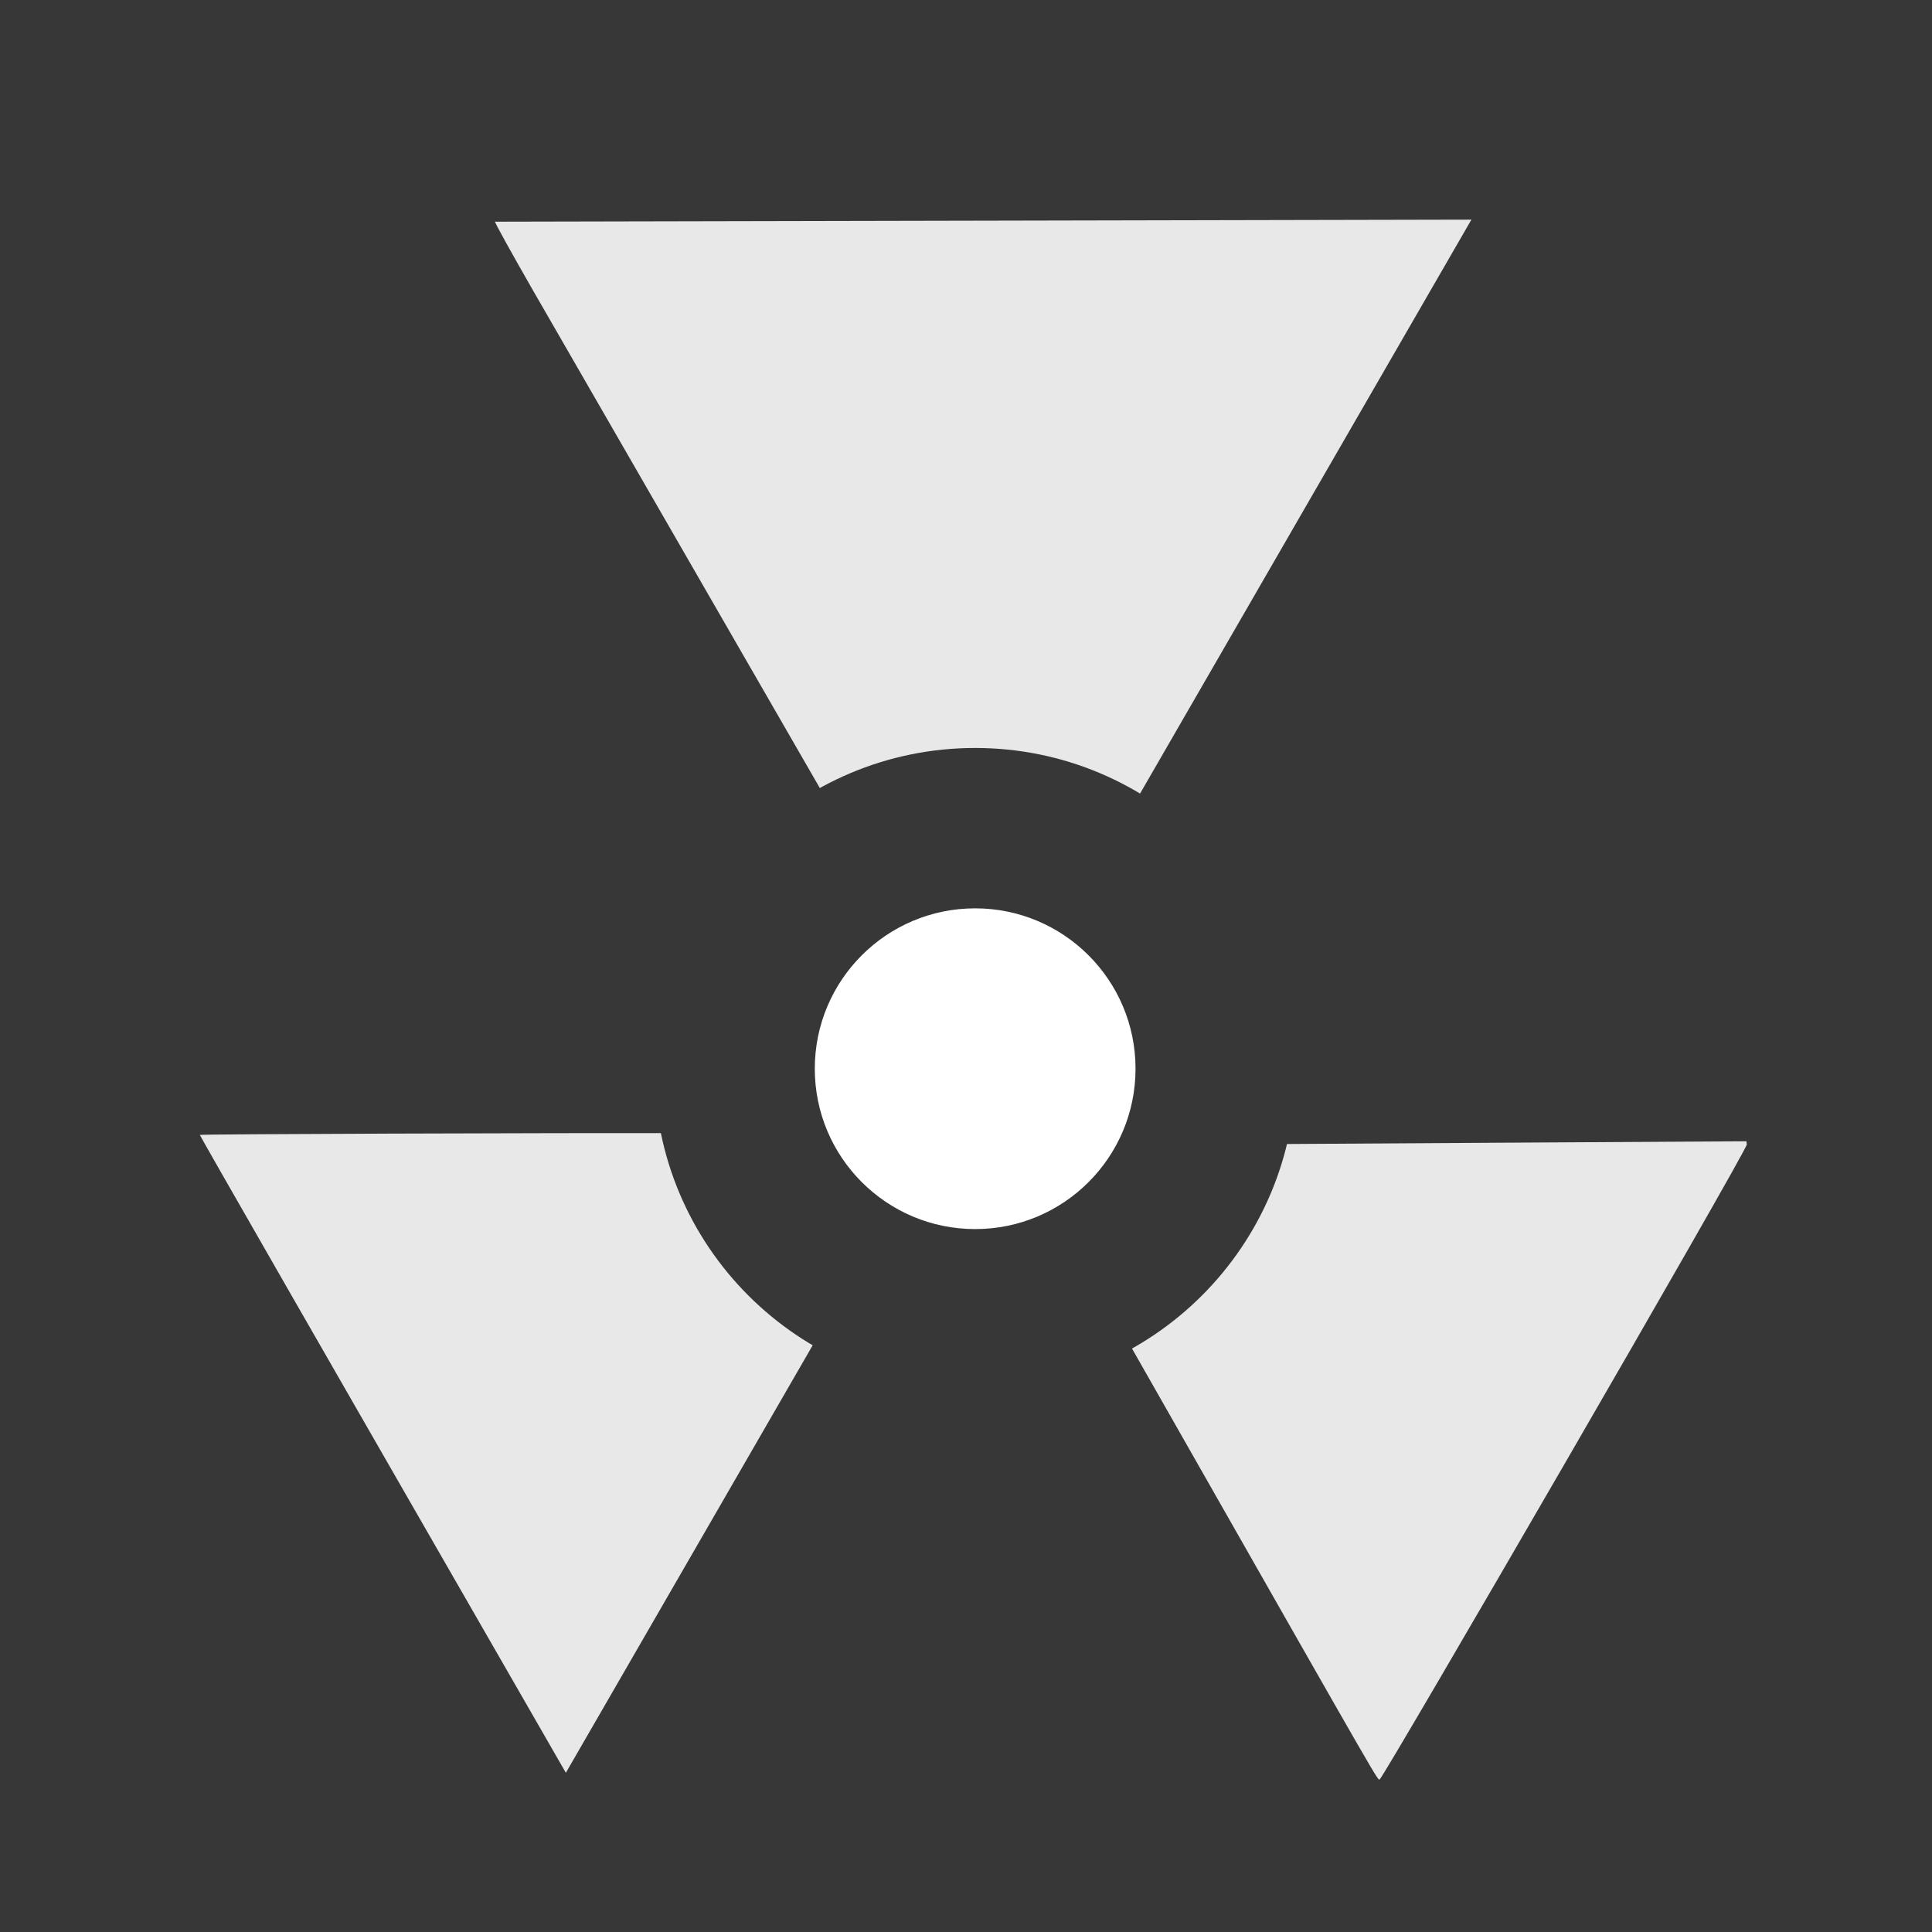
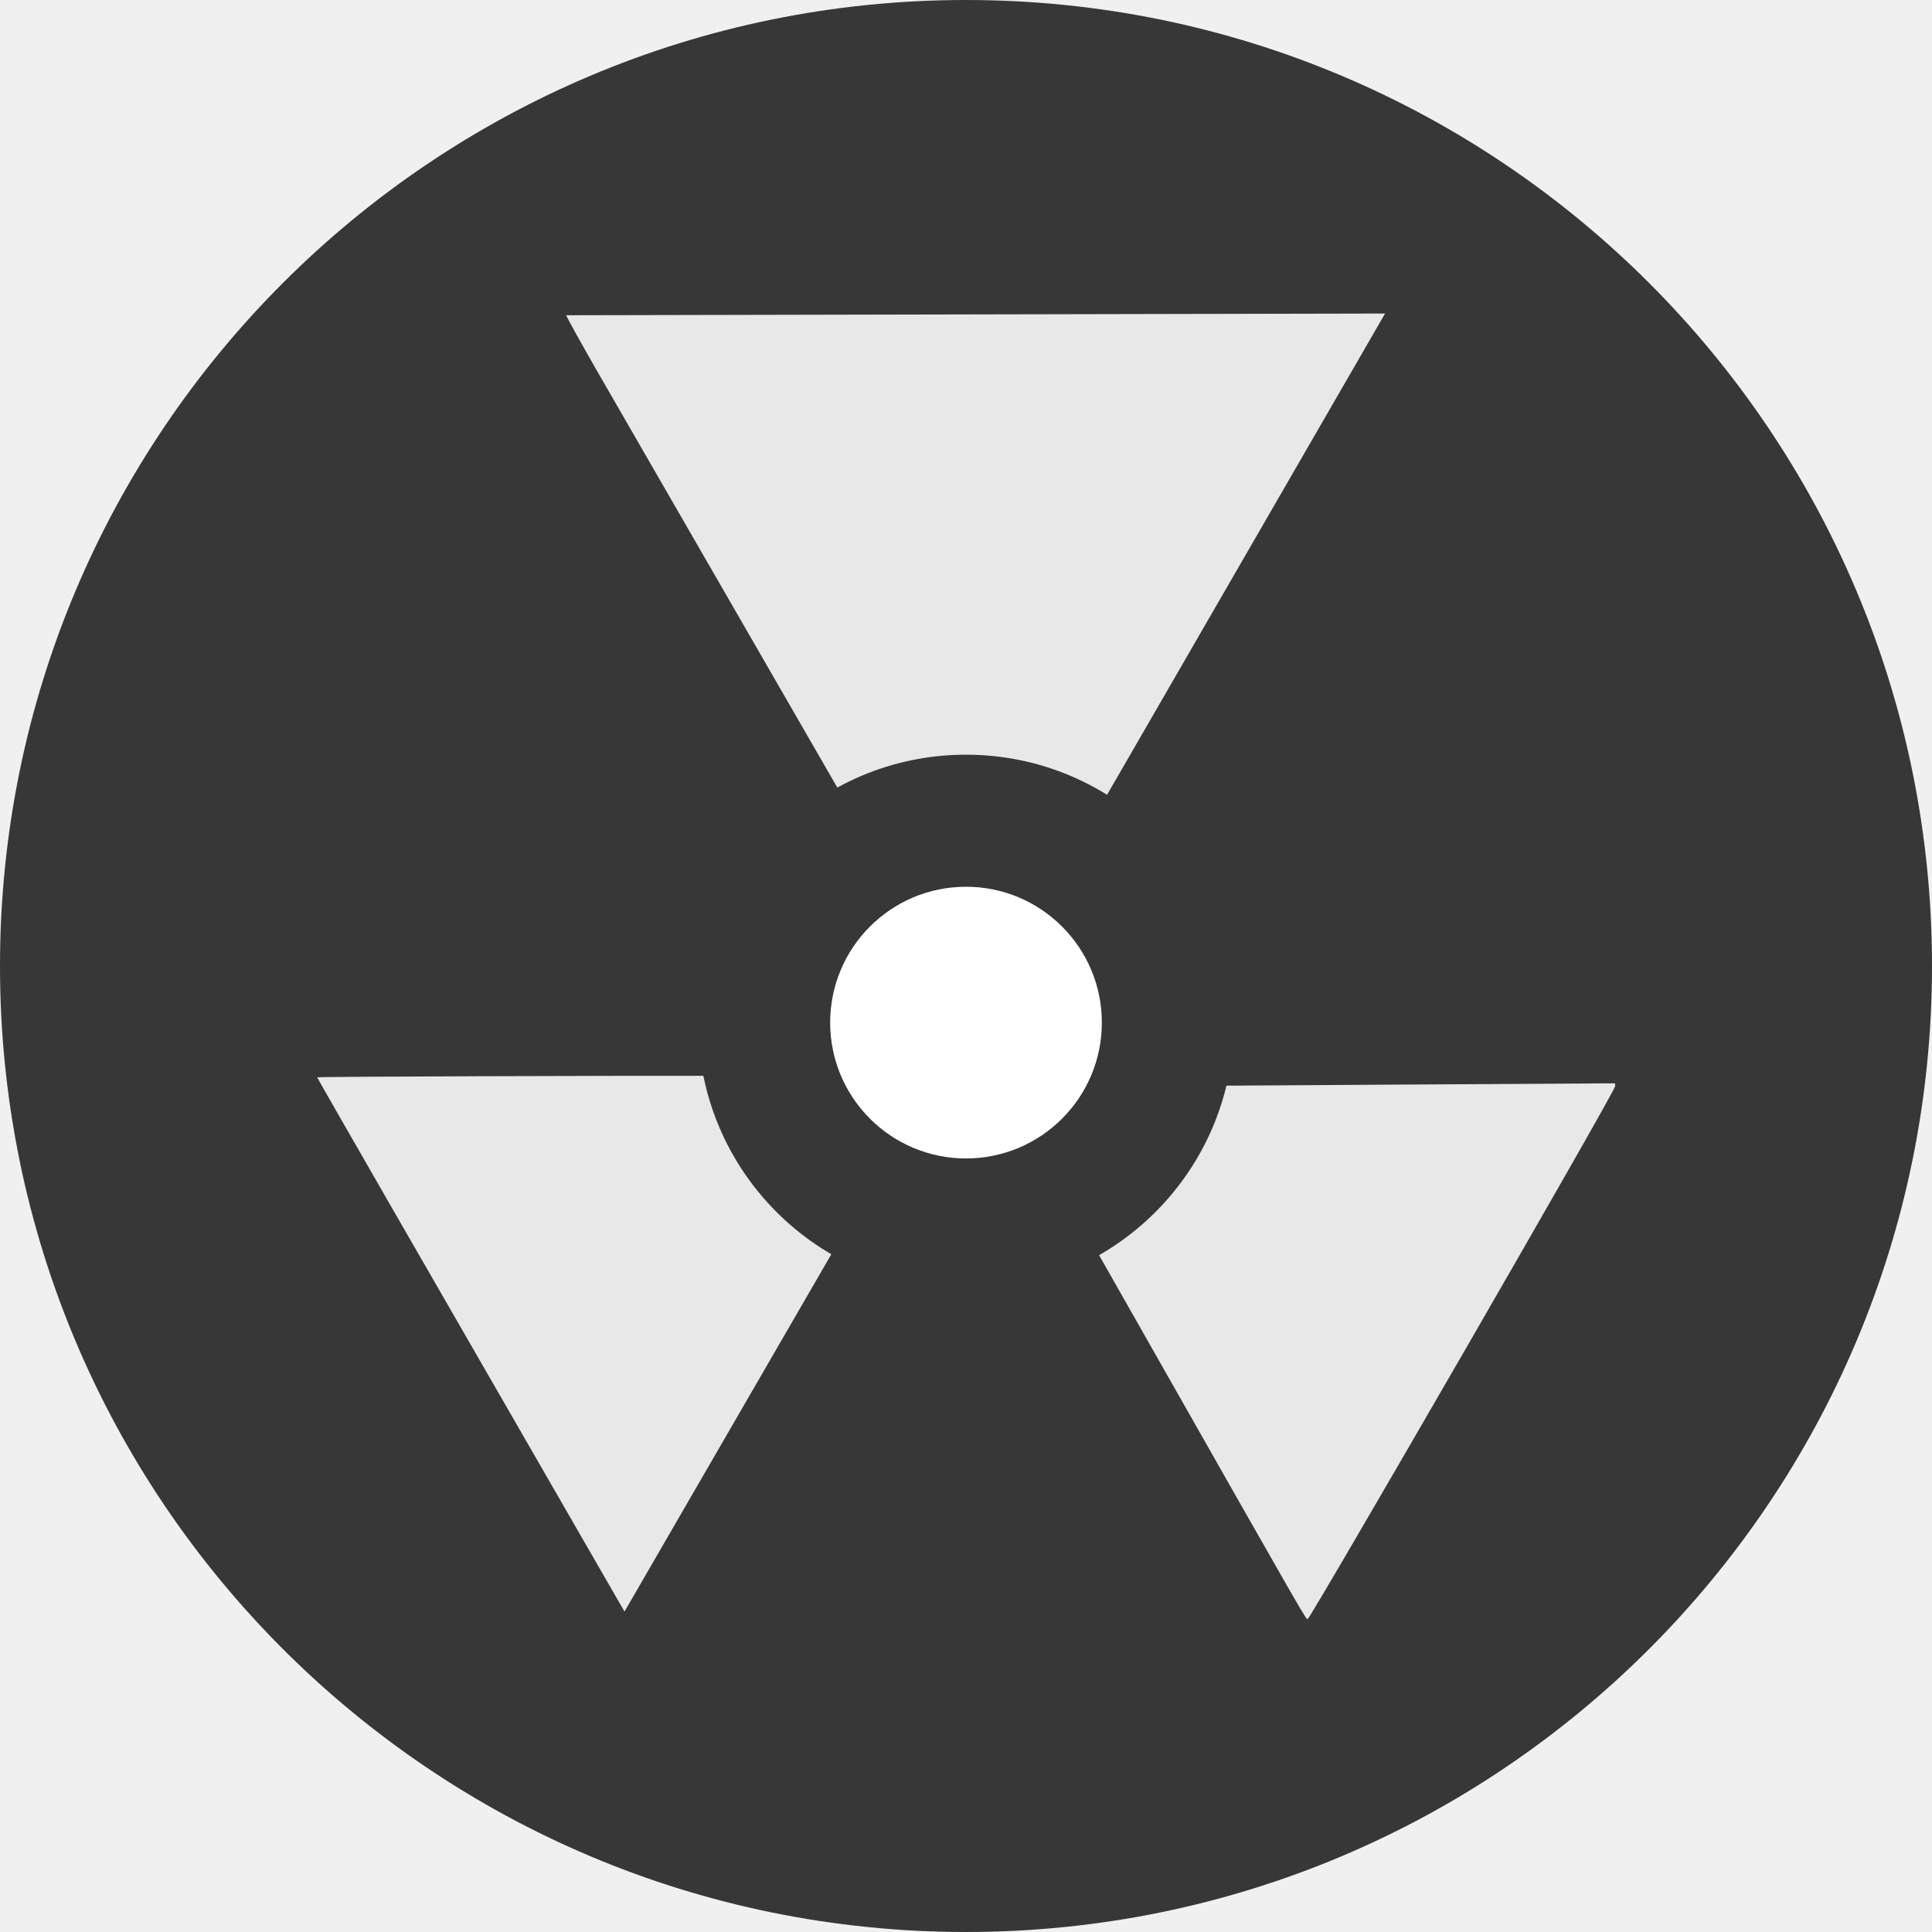
- <svg xmlns="http://www.w3.org/2000/svg" height="512" width="512">
+ <svg xmlns="http://www.w3.org/2000/svg" width="512" height="512">
  <g fill="none" fill-rule="evenodd">
-     <path d="m0 0h512v512h-512z" fill="#373737" />
-     <path d="m192.957 524.807 34.27-59.356 34.284-59.383-1.188-.686c-.66-.381-2.274-1.49-3.608-2.472-14.431-10.556-23.248-26.63-24.237-44.187l-.2-3.435-1.79-.01c-44.436-.052-134.361.262-134.527.484-.088.114 32.244 56.463 96.996 169.045zm-8.687-392.812c16.38 28.381 79.673 138.232 79.837 138.515.1.15 1.721-.553 3.63-1.511 18.538-9.44 40.65-11.147 59.941-4.647 4.303 1.453 10.262 4.004 12.751 5.44l1.578.912 45.475-78.766 45.455-78.73-258.767.542c.203-.382.203-.397 0-.046-.122.21 4.44 8.42 10.1 18.291zm172.115 303.91c53.926 94.75 51.66 90.826 52.256 90.64.942-.304 97.448-166.854 97.282-168.257l-.107-.84-65.323.385c-35.945.205-66.409.394-67.671.407l-2.307.012-.29 4.003c-.508 6.916-2.197 13.645-5.094 20.172-4.221 9.544-11.794 18.496-20.708 24.518l-3.265 2.214z" fill="#e8e8e8" fill-rule="nonzero" transform="translate(-43 -55)" />
-     <circle cx="258.427" cy="283.22" fill="#373737" r="85" />
-     <circle cx="258.427" cy="283.22" fill="#fff" r="42.5" />
+     <circle fill="#373737" cx="256" cy="256" r="256" />
+     <g transform="translate(84 83)" fill-rule="nonzero">
+       <path d="m81.498 344.09 28.774-49.716 28.786-49.738-.998-.575c-.554-.319-1.909-1.248-3.029-2.07-12.116-8.842-19.52-22.305-20.35-37.01l-.168-2.878-1.503-.008c-37.31-.044-112.813.22-112.952.405-.074.096 27.073 47.293 81.44 141.59ZM74.53 15.836c13.736 23.787 66.812 115.854 66.95 116.092.084.125 1.443-.464 3.044-1.267 15.545-7.912 34.088-9.342 50.265-3.894 3.609 1.217 8.606 3.355 10.693 4.559l1.323.764 38.135-66.015L283.058.09l-217 .455c.172-.32.172-.333 0-.039-.1.176 3.725 7.057 8.472 15.33ZM218.81 269.949c45.166 79.535 43.269 76.242 43.768 76.085.789-.255 81.618-140.06 81.479-141.239l-.09-.705-54.711.323c-30.106.173-55.622.331-56.679.342l-1.932.01-.243 3.36c-.425 5.806-1.84 11.454-4.266 16.933-3.536 8.012-9.878 15.526-17.344 20.581l-2.735 1.859 12.753 22.451Z" fill="#E8E8E8" />
+       <circle fill="#373737" cx="172" cy="188" r="71" />
+       <circle fill="#FFF" cx="172" cy="188" r="36" />
+     </g>
  </g>
</svg>
